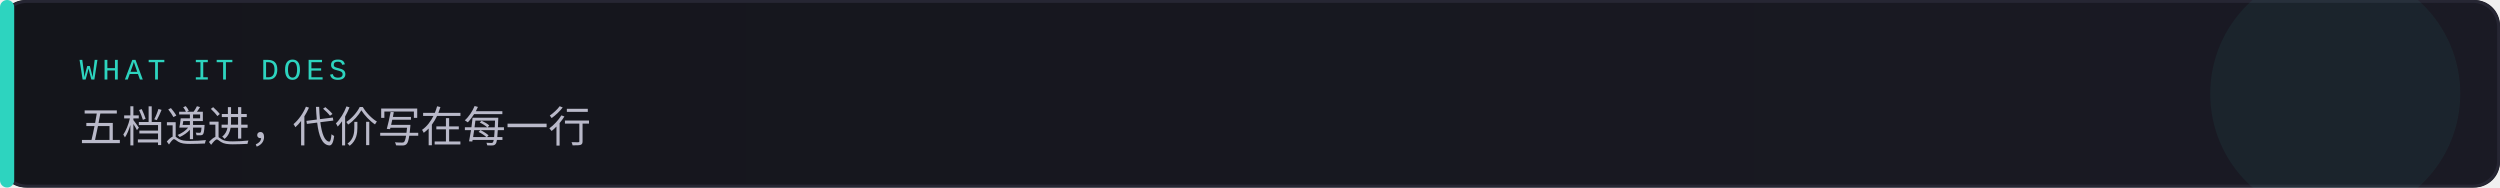
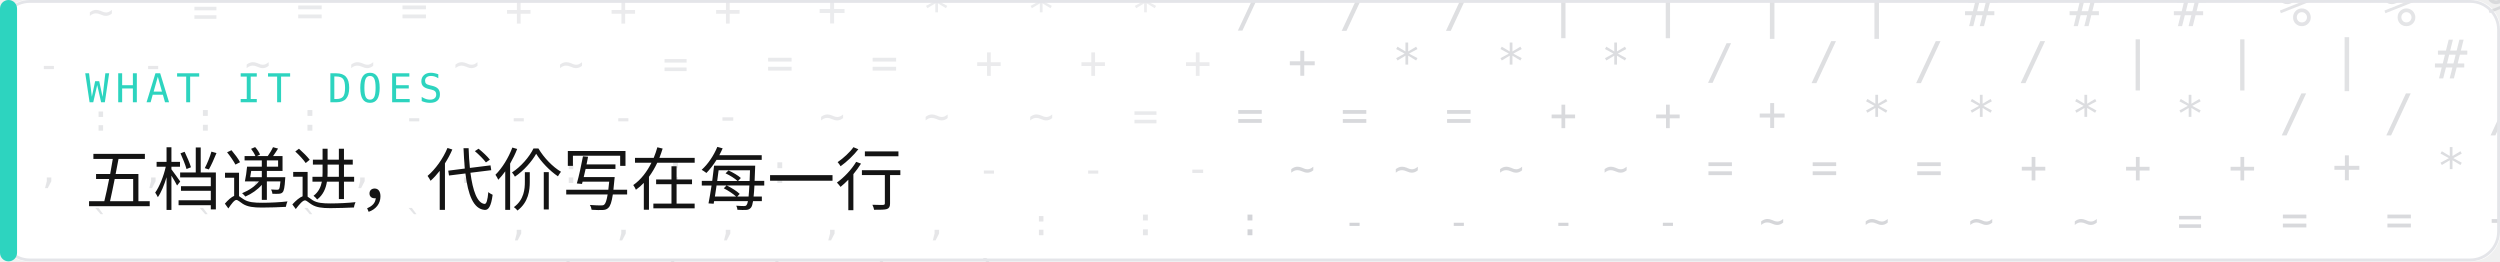
- <svg xmlns="http://www.w3.org/2000/svg" width="880" height="66" viewBox="0 0 880 66" role="img" aria-label="五档递进，代价写在每一行">
-   <defs>
-     <linearGradient id="gwhat" x1="0" y1="0" x2="1" y2="0">
-       <stop offset="0%" stop-color="#14151b" />
-       <stop offset="100%" stop-color="#1a1a24" />
-     </linearGradient>
-   </defs>
-   <rect width="880" height="66" rx="9" fill="url(#gwhat)" />
-   <rect x="0.5" y="0.5" width="879" height="65" rx="9" fill="none" stroke="#262633" />
-   <rect x="0" y="0" width="5" height="66" rx="2.5" fill="#2dd4bf" />
-   <circle cx="822" cy="33" r="44" fill="#2dd4bf" opacity="0.06" />
-   <text x="28" y="28" font-family="ui-monospace,SFMono-Regular,'SF Mono',Consolas,'Liberation Mono',Menlo,'Microsoft YaHei',monospace" font-size="10.5" fill="#2dd4bf" letter-spacing="0.16em">WHAT IT DOES</text>
-   <text x="28" y="50" font-family="-apple-system,BlinkMacSystemFont,'Segoe UI','PingFang SC','Hiragino Sans GB','Microsoft YaHei','Noto Sans SC',Helvetica,Arial,sans-serif" font-size="15" fill="#b9b9c9">五档递进，代价写在每一行</text>
+ <svg xmlns="http://www.w3.org/2000/svg" width="880" height="92" viewBox="0 0 880 92" role="img" aria-label="五档递进，代价写在每一行">
+   <rect width="880" height="92" rx="10" fill="#ffffff" />
+   <g>
+     <text x="17.2" y="-9.2" font-family="ui-monospace,SFMono-Regular,Consolas,monospace" font-size="16" fill="#9da0a8" opacity="0.21" text-anchor="middle">+</text>
+     <text x="-1.2" y="9.2" font-family="ui-monospace,SFMono-Regular,Consolas,monospace" font-size="15" fill="#9da0a8" opacity="0.23" text-anchor="middle">~</text>
+     <text x="53.9" y="-9.2" font-family="ui-monospace,SFMono-Regular,Consolas,monospace" font-size="16" fill="#9da0a8" opacity="0.21" text-anchor="middle">+</text>
+     <text x="35.5" y="9.2" font-family="ui-monospace,SFMono-Regular,Consolas,monospace" font-size="15" fill="#9da0a8" opacity="0.23" text-anchor="middle">~</text>
+     <text x="17.2" y="27.6" font-family="ui-monospace,SFMono-Regular,Consolas,monospace" font-size="14" fill="#9da0a8" opacity="0.24" text-anchor="middle">-</text>
+     <text x="-1.2" y="46.0" font-family="ui-monospace,SFMono-Regular,Consolas,monospace" font-size="13" fill="#9da0a8" opacity="0.26" text-anchor="middle">:</text>
+     <text x="90.7" y="-9.2" font-family="ui-monospace,SFMono-Regular,Consolas,monospace" font-size="17" fill="#9da0a8" opacity="0.21" text-anchor="middle">+</text>
+     <text x="72.3" y="9.2" font-family="ui-monospace,SFMono-Regular,Consolas,monospace" font-size="15" fill="#9da0a8" opacity="0.22" text-anchor="middle">=</text>
+     <text x="53.9" y="27.6" font-family="ui-monospace,SFMono-Regular,Consolas,monospace" font-size="14" fill="#9da0a8" opacity="0.24" text-anchor="middle">-</text>
+     <text x="35.5" y="46.0" font-family="ui-monospace,SFMono-Regular,Consolas,monospace" font-size="13" fill="#9da0a8" opacity="0.25" text-anchor="middle">:</text>
+     <text x="17.2" y="64.4" font-family="ui-monospace,SFMono-Regular,Consolas,monospace" font-size="13" fill="#9da0a8" opacity="0.27" text-anchor="middle">,</text>
+     <text x="-1.2" y="82.8" font-family="ui-monospace,SFMono-Regular,Consolas,monospace" font-size="12" fill="#9da0a8" opacity="0.28" text-anchor="middle">.</text>
+     <text x="127.5" y="-9.2" font-family="ui-monospace,SFMono-Regular,Consolas,monospace" font-size="17" fill="#9da0a8" opacity="0.20" text-anchor="middle">*</text>
+     <text x="109.1" y="9.2" font-family="ui-monospace,SFMono-Regular,Consolas,monospace" font-size="16" fill="#9da0a8" opacity="0.22" text-anchor="middle">=</text>
+     <text x="90.7" y="27.6" font-family="ui-monospace,SFMono-Regular,Consolas,monospace" font-size="15" fill="#9da0a8" opacity="0.24" text-anchor="middle">~</text>
+     <text x="72.3" y="46.0" font-family="ui-monospace,SFMono-Regular,Consolas,monospace" font-size="14" fill="#9da0a8" opacity="0.25" text-anchor="middle">:</text>
+     <text x="53.9" y="64.4" font-family="ui-monospace,SFMono-Regular,Consolas,monospace" font-size="13" fill="#9da0a8" opacity="0.27" text-anchor="middle">,</text>
+     <text x="35.5" y="82.8" font-family="ui-monospace,SFMono-Regular,Consolas,monospace" font-size="12" fill="#9da0a8" opacity="0.28" text-anchor="middle">`</text>
+     <text x="17.2" y="101.2" font-family="ui-monospace,SFMono-Regular,Consolas,monospace" font-size="12" fill="#9da0a8" opacity="0.29" text-anchor="middle">.</text>
+     <text x="164.2" y="-9.2" font-family="ui-monospace,SFMono-Regular,Consolas,monospace" font-size="17" fill="#9da0a8" opacity="0.20" text-anchor="middle">*</text>
+     <text x="145.8" y="9.2" font-family="ui-monospace,SFMono-Regular,Consolas,monospace" font-size="16" fill="#9da0a8" opacity="0.22" text-anchor="middle">=</text>
+     <text x="127.5" y="27.6" font-family="ui-monospace,SFMono-Regular,Consolas,monospace" font-size="15" fill="#9da0a8" opacity="0.23" text-anchor="middle">~</text>
+     <text x="109.1" y="46.0" font-family="ui-monospace,SFMono-Regular,Consolas,monospace" font-size="14" fill="#9da0a8" opacity="0.25" text-anchor="middle">:</text>
+     <text x="90.7" y="64.4" font-family="ui-monospace,SFMono-Regular,Consolas,monospace" font-size="13" fill="#9da0a8" opacity="0.26" text-anchor="middle">,</text>
+     <text x="72.3" y="82.8" font-family="ui-monospace,SFMono-Regular,Consolas,monospace" font-size="12" fill="#9da0a8" opacity="0.28" text-anchor="middle">`</text>
+     <text x="53.9" y="101.2" font-family="ui-monospace,SFMono-Regular,Consolas,monospace" font-size="12" fill="#9da0a8" opacity="0.29" text-anchor="middle">.</text>
+     <text x="201.0" y="-9.2" font-family="ui-monospace,SFMono-Regular,Consolas,monospace" font-size="17" fill="#9da0a8" opacity="0.20" text-anchor="middle">*</text>
+     <text x="182.6" y="9.2" font-family="ui-monospace,SFMono-Regular,Consolas,monospace" font-size="16" fill="#9da0a8" opacity="0.21" text-anchor="middle">+</text>
+     <text x="164.2" y="27.6" font-family="ui-monospace,SFMono-Regular,Consolas,monospace" font-size="15" fill="#9da0a8" opacity="0.23" text-anchor="middle">~</text>
+     <text x="145.8" y="46.0" font-family="ui-monospace,SFMono-Regular,Consolas,monospace" font-size="14" fill="#9da0a8" opacity="0.25" text-anchor="middle">-</text>
+     <text x="127.5" y="64.4" font-family="ui-monospace,SFMono-Regular,Consolas,monospace" font-size="13" fill="#9da0a8" opacity="0.26" text-anchor="middle">,</text>
+     <text x="109.1" y="82.8" font-family="ui-monospace,SFMono-Regular,Consolas,monospace" font-size="12" fill="#9da0a8" opacity="0.27" text-anchor="middle">`</text>
+     <text x="90.7" y="101.2" font-family="ui-monospace,SFMono-Regular,Consolas,monospace" font-size="12" fill="#9da0a8" opacity="0.29" text-anchor="middle">.</text>
+     <text x="237.8" y="-9.2" font-family="ui-monospace,SFMono-Regular,Consolas,monospace" font-size="17" fill="#9da0a8" opacity="0.19" text-anchor="middle">*</text>
+     <text x="219.4" y="9.2" font-family="ui-monospace,SFMono-Regular,Consolas,monospace" font-size="16" fill="#9da0a8" opacity="0.21" text-anchor="middle">+</text>
+     <text x="201.0" y="27.6" font-family="ui-monospace,SFMono-Regular,Consolas,monospace" font-size="15" fill="#9da0a8" opacity="0.23" text-anchor="middle">~</text>
+     <text x="182.6" y="46.0" font-family="ui-monospace,SFMono-Regular,Consolas,monospace" font-size="14" fill="#9da0a8" opacity="0.24" text-anchor="middle">-</text>
+     <text x="164.2" y="64.4" font-family="ui-monospace,SFMono-Regular,Consolas,monospace" font-size="13" fill="#9da0a8" opacity="0.26" text-anchor="middle">:</text>
+     <text x="145.8" y="82.8" font-family="ui-monospace,SFMono-Regular,Consolas,monospace" font-size="12" fill="#9da0a8" opacity="0.27" text-anchor="middle">`</text>
+     <text x="127.5" y="101.2" font-family="ui-monospace,SFMono-Regular,Consolas,monospace" font-size="12" fill="#9da0a8" opacity="0.28" text-anchor="middle">.</text>
+     <text x="274.5" y="-9.2" font-family="ui-monospace,SFMono-Regular,Consolas,monospace" font-size="18" fill="#9da0a8" opacity="0.19" text-anchor="middle">/</text>
+     <text x="256.2" y="9.2" font-family="ui-monospace,SFMono-Regular,Consolas,monospace" font-size="16" fill="#9da0a8" opacity="0.21" text-anchor="middle">+</text>
+     <text x="237.8" y="27.6" font-family="ui-monospace,SFMono-Regular,Consolas,monospace" font-size="15" fill="#9da0a8" opacity="0.22" text-anchor="middle">=</text>
+     <text x="219.4" y="46.0" font-family="ui-monospace,SFMono-Regular,Consolas,monospace" font-size="14" fill="#9da0a8" opacity="0.24" text-anchor="middle">-</text>
+     <text x="201.0" y="64.4" font-family="ui-monospace,SFMono-Regular,Consolas,monospace" font-size="13" fill="#9da0a8" opacity="0.26" text-anchor="middle">:</text>
+     <text x="182.6" y="82.8" font-family="ui-monospace,SFMono-Regular,Consolas,monospace" font-size="13" fill="#9da0a8" opacity="0.27" text-anchor="middle">,</text>
+     <text x="164.2" y="101.2" font-family="ui-monospace,SFMono-Regular,Consolas,monospace" font-size="12" fill="#9da0a8" opacity="0.28" text-anchor="middle">.</text>
+     <text x="311.3" y="-9.2" font-family="ui-monospace,SFMono-Regular,Consolas,monospace" font-size="18" fill="#9da0a8" opacity="0.19" text-anchor="middle">/</text>
+     <text x="292.9" y="9.2" font-family="ui-monospace,SFMono-Regular,Consolas,monospace" font-size="17" fill="#9da0a8" opacity="0.20" text-anchor="middle">+</text>
+     <text x="274.5" y="27.6" font-family="ui-monospace,SFMono-Regular,Consolas,monospace" font-size="16" fill="#9da0a8" opacity="0.22" text-anchor="middle">=</text>
+     <text x="256.2" y="46.0" font-family="ui-monospace,SFMono-Regular,Consolas,monospace" font-size="15" fill="#9da0a8" opacity="0.24" text-anchor="middle">-</text>
+     <text x="237.8" y="64.4" font-family="ui-monospace,SFMono-Regular,Consolas,monospace" font-size="14" fill="#9da0a8" opacity="0.25" text-anchor="middle">:</text>
+     <text x="219.4" y="82.8" font-family="ui-monospace,SFMono-Regular,Consolas,monospace" font-size="13" fill="#9da0a8" opacity="0.27" text-anchor="middle">,</text>
+     <text x="201.0" y="101.2" font-family="ui-monospace,SFMono-Regular,Consolas,monospace" font-size="12" fill="#9da0a8" opacity="0.28" text-anchor="middle">`</text>
+     <text x="348.1" y="-9.2" font-family="ui-monospace,SFMono-Regular,Consolas,monospace" font-size="18" fill="#9da0a8" opacity="0.18" text-anchor="middle">/</text>
+     <text x="329.7" y="9.2" font-family="ui-monospace,SFMono-Regular,Consolas,monospace" font-size="17" fill="#9da0a8" opacity="0.20" text-anchor="middle">*</text>
+     <text x="311.3" y="27.6" font-family="ui-monospace,SFMono-Regular,Consolas,monospace" font-size="16" fill="#9da0a8" opacity="0.22" text-anchor="middle">=</text>
+     <text x="292.9" y="46.0" font-family="ui-monospace,SFMono-Regular,Consolas,monospace" font-size="15" fill="#9da0a8" opacity="0.23" text-anchor="middle">~</text>
+     <text x="274.5" y="64.4" font-family="ui-monospace,SFMono-Regular,Consolas,monospace" font-size="14" fill="#9da0a8" opacity="0.25" text-anchor="middle">:</text>
+     <text x="256.2" y="82.8" font-family="ui-monospace,SFMono-Regular,Consolas,monospace" font-size="13" fill="#9da0a8" opacity="0.26" text-anchor="middle">,</text>
+     <text x="237.8" y="101.2" font-family="ui-monospace,SFMono-Regular,Consolas,monospace" font-size="12" fill="#9da0a8" opacity="0.28" text-anchor="middle">`</text>
+     <text x="384.8" y="-9.2" font-family="ui-monospace,SFMono-Regular,Consolas,monospace" font-size="18" fill="#9da0a8" opacity="0.18" text-anchor="middle">|</text>
+     <text x="366.5" y="9.2" font-family="ui-monospace,SFMono-Regular,Consolas,monospace" font-size="17" fill="#9da0a8" opacity="0.20" text-anchor="middle">*</text>
+     <text x="348.1" y="27.6" font-family="ui-monospace,SFMono-Regular,Consolas,monospace" font-size="16" fill="#9da0a8" opacity="0.21" text-anchor="middle">+</text>
+     <text x="329.7" y="46.0" font-family="ui-monospace,SFMono-Regular,Consolas,monospace" font-size="15" fill="#9da0a8" opacity="0.23" text-anchor="middle">~</text>
+     <text x="311.3" y="64.4" font-family="ui-monospace,SFMono-Regular,Consolas,monospace" font-size="14" fill="#9da0a8" opacity="0.25" text-anchor="middle">-</text>
+     <text x="292.9" y="82.8" font-family="ui-monospace,SFMono-Regular,Consolas,monospace" font-size="13" fill="#9da0a8" opacity="0.26" text-anchor="middle">,</text>
+     <text x="274.5" y="101.2" font-family="ui-monospace,SFMono-Regular,Consolas,monospace" font-size="12" fill="#9da0a8" opacity="0.28" text-anchor="middle">`</text>
+     <text x="421.6" y="-9.2" font-family="ui-monospace,SFMono-Regular,Consolas,monospace" font-size="18" fill="#9da0a8" opacity="0.18" text-anchor="middle">|</text>
+     <text x="403.2" y="9.2" font-family="ui-monospace,SFMono-Regular,Consolas,monospace" font-size="17" fill="#9da0a8" opacity="0.19" text-anchor="middle">*</text>
+     <text x="384.8" y="27.6" font-family="ui-monospace,SFMono-Regular,Consolas,monospace" font-size="16" fill="#9da0a8" opacity="0.21" text-anchor="middle">+</text>
+     <text x="366.5" y="46.0" font-family="ui-monospace,SFMono-Regular,Consolas,monospace" font-size="15" fill="#9da0a8" opacity="0.23" text-anchor="middle">~</text>
+     <text x="348.1" y="64.4" font-family="ui-monospace,SFMono-Regular,Consolas,monospace" font-size="14" fill="#9da0a8" opacity="0.24" text-anchor="middle">-</text>
+     <text x="329.7" y="82.8" font-family="ui-monospace,SFMono-Regular,Consolas,monospace" font-size="13" fill="#9da0a8" opacity="0.26" text-anchor="middle">,</text>
+     <text x="311.3" y="101.2" font-family="ui-monospace,SFMono-Regular,Consolas,monospace" font-size="12" fill="#9da0a8" opacity="0.27" text-anchor="middle">`</text>
+     <text x="458.4" y="-9.2" font-family="ui-monospace,SFMono-Regular,Consolas,monospace" font-size="19" fill="#9da0a8" opacity="0.32" text-anchor="middle">|</text>
+     <text x="440.0" y="9.2" font-family="ui-monospace,SFMono-Regular,Consolas,monospace" font-size="17" fill="#9da0a8" opacity="0.35" text-anchor="middle">/</text>
+     <text x="421.6" y="27.6" font-family="ui-monospace,SFMono-Regular,Consolas,monospace" font-size="16" fill="#9da0a8" opacity="0.21" text-anchor="middle">+</text>
+     <text x="403.2" y="46.0" font-family="ui-monospace,SFMono-Regular,Consolas,monospace" font-size="15" fill="#9da0a8" opacity="0.22" text-anchor="middle">=</text>
+     <text x="384.8" y="64.4" font-family="ui-monospace,SFMono-Regular,Consolas,monospace" font-size="14" fill="#9da0a8" opacity="0.24" text-anchor="middle">-</text>
+     <text x="366.5" y="82.8" font-family="ui-monospace,SFMono-Regular,Consolas,monospace" font-size="13" fill="#9da0a8" opacity="0.26" text-anchor="middle">:</text>
+     <text x="348.1" y="101.2" font-family="ui-monospace,SFMono-Regular,Consolas,monospace" font-size="13" fill="#9da0a8" opacity="0.27" text-anchor="middle">`</text>
+     <text x="495.2" y="-9.2" font-family="ui-monospace,SFMono-Regular,Consolas,monospace" font-size="19" fill="#9da0a8" opacity="0.31" text-anchor="middle">#</text>
+     <text x="476.8" y="9.2" font-family="ui-monospace,SFMono-Regular,Consolas,monospace" font-size="18" fill="#9da0a8" opacity="0.34" text-anchor="middle">/</text>
+     <text x="458.4" y="27.6" font-family="ui-monospace,SFMono-Regular,Consolas,monospace" font-size="17" fill="#9da0a8" opacity="0.37" text-anchor="middle">+</text>
+     <text x="440.0" y="46.0" font-family="ui-monospace,SFMono-Regular,Consolas,monospace" font-size="16" fill="#9da0a8" opacity="0.40" text-anchor="middle">=</text>
+     <text x="421.6" y="64.4" font-family="ui-monospace,SFMono-Regular,Consolas,monospace" font-size="15" fill="#9da0a8" opacity="0.24" text-anchor="middle">-</text>
+     <text x="403.2" y="82.8" font-family="ui-monospace,SFMono-Regular,Consolas,monospace" font-size="14" fill="#9da0a8" opacity="0.25" text-anchor="middle">:</text>
+     <text x="384.8" y="101.2" font-family="ui-monospace,SFMono-Regular,Consolas,monospace" font-size="13" fill="#9da0a8" opacity="0.27" text-anchor="middle">,</text>
+     <text x="531.9" y="-9.2" font-family="ui-monospace,SFMono-Regular,Consolas,monospace" font-size="19" fill="#9da0a8" opacity="0.30" text-anchor="middle">#</text>
+     <text x="513.5" y="9.2" font-family="ui-monospace,SFMono-Regular,Consolas,monospace" font-size="18" fill="#9da0a8" opacity="0.34" text-anchor="middle">/</text>
+     <text x="495.2" y="27.6" font-family="ui-monospace,SFMono-Regular,Consolas,monospace" font-size="17" fill="#9da0a8" opacity="0.37" text-anchor="middle">*</text>
+     <text x="476.8" y="46.0" font-family="ui-monospace,SFMono-Regular,Consolas,monospace" font-size="16" fill="#9da0a8" opacity="0.40" text-anchor="middle">=</text>
+     <text x="458.4" y="64.4" font-family="ui-monospace,SFMono-Regular,Consolas,monospace" font-size="15" fill="#9da0a8" opacity="0.43" text-anchor="middle">~</text>
+     <text x="440.0" y="82.8" font-family="ui-monospace,SFMono-Regular,Consolas,monospace" font-size="14" fill="#9da0a8" opacity="0.45" text-anchor="middle">:</text>
+     <text x="421.6" y="101.2" font-family="ui-monospace,SFMono-Regular,Consolas,monospace" font-size="13" fill="#9da0a8" opacity="0.26" text-anchor="middle">,</text>
+     <text x="568.7" y="-9.2" font-family="ui-monospace,SFMono-Regular,Consolas,monospace" font-size="19" fill="#9da0a8" opacity="0.30" text-anchor="middle">#</text>
+     <text x="550.3" y="9.2" font-family="ui-monospace,SFMono-Regular,Consolas,monospace" font-size="18" fill="#9da0a8" opacity="0.33" text-anchor="middle">|</text>
+     <text x="531.9" y="27.6" font-family="ui-monospace,SFMono-Regular,Consolas,monospace" font-size="17" fill="#9da0a8" opacity="0.36" text-anchor="middle">*</text>
+     <text x="513.5" y="46.0" font-family="ui-monospace,SFMono-Regular,Consolas,monospace" font-size="16" fill="#9da0a8" opacity="0.39" text-anchor="middle">=</text>
+     <text x="495.2" y="64.4" font-family="ui-monospace,SFMono-Regular,Consolas,monospace" font-size="15" fill="#9da0a8" opacity="0.42" text-anchor="middle">~</text>
+     <text x="476.8" y="82.8" font-family="ui-monospace,SFMono-Regular,Consolas,monospace" font-size="14" fill="#9da0a8" opacity="0.45" text-anchor="middle">-</text>
+     <text x="458.4" y="101.2" font-family="ui-monospace,SFMono-Regular,Consolas,monospace" font-size="13" fill="#9da0a8" opacity="0.48" text-anchor="middle">,</text>
+     <text x="605.5" y="-9.2" font-family="ui-monospace,SFMono-Regular,Consolas,monospace" font-size="19" fill="#9da0a8" opacity="0.29" text-anchor="middle">#</text>
+     <text x="587.1" y="9.2" font-family="ui-monospace,SFMono-Regular,Consolas,monospace" font-size="18" fill="#9da0a8" opacity="0.32" text-anchor="middle">|</text>
+     <text x="568.7" y="27.6" font-family="ui-monospace,SFMono-Regular,Consolas,monospace" font-size="17" fill="#9da0a8" opacity="0.36" text-anchor="middle">*</text>
+     <text x="550.3" y="46.0" font-family="ui-monospace,SFMono-Regular,Consolas,monospace" font-size="16" fill="#9da0a8" opacity="0.39" text-anchor="middle">+</text>
+     <text x="531.9" y="64.4" font-family="ui-monospace,SFMono-Regular,Consolas,monospace" font-size="15" fill="#9da0a8" opacity="0.42" text-anchor="middle">~</text>
+     <text x="513.5" y="82.8" font-family="ui-monospace,SFMono-Regular,Consolas,monospace" font-size="14" fill="#9da0a8" opacity="0.44" text-anchor="middle">-</text>
+     <text x="495.2" y="101.2" font-family="ui-monospace,SFMono-Regular,Consolas,monospace" font-size="13" fill="#9da0a8" opacity="0.47" text-anchor="middle">,</text>
+     <text x="642.2" y="-9.2" font-family="ui-monospace,SFMono-Regular,Consolas,monospace" font-size="20" fill="#9da0a8" opacity="0.29" text-anchor="middle">%</text>
+     <text x="623.8" y="9.2" font-family="ui-monospace,SFMono-Regular,Consolas,monospace" font-size="19" fill="#9da0a8" opacity="0.32" text-anchor="middle">|</text>
+     <text x="605.5" y="27.6" font-family="ui-monospace,SFMono-Regular,Consolas,monospace" font-size="17" fill="#9da0a8" opacity="0.35" text-anchor="middle">/</text>
+     <text x="587.1" y="46.0" font-family="ui-monospace,SFMono-Regular,Consolas,monospace" font-size="16" fill="#9da0a8" opacity="0.38" text-anchor="middle">+</text>
+     <text x="568.7" y="64.4" font-family="ui-monospace,SFMono-Regular,Consolas,monospace" font-size="15" fill="#9da0a8" opacity="0.41" text-anchor="middle">~</text>
+     <text x="550.3" y="82.8" font-family="ui-monospace,SFMono-Regular,Consolas,monospace" font-size="14" fill="#9da0a8" opacity="0.44" text-anchor="middle">-</text>
+     <text x="531.9" y="101.2" font-family="ui-monospace,SFMono-Regular,Consolas,monospace" font-size="13" fill="#9da0a8" opacity="0.47" text-anchor="middle">:</text>
+     <text x="679.0" y="-9.2" font-family="ui-monospace,SFMono-Regular,Consolas,monospace" font-size="20" fill="#9da0a8" opacity="0.28" text-anchor="middle">%</text>
+     <text x="660.6" y="9.2" font-family="ui-monospace,SFMono-Regular,Consolas,monospace" font-size="19" fill="#9da0a8" opacity="0.31" text-anchor="middle">|</text>
+     <text x="642.2" y="27.6" font-family="ui-monospace,SFMono-Regular,Consolas,monospace" font-size="18" fill="#9da0a8" opacity="0.34" text-anchor="middle">/</text>
+     <text x="623.8" y="46.0" font-family="ui-monospace,SFMono-Regular,Consolas,monospace" font-size="17" fill="#9da0a8" opacity="0.37" text-anchor="middle">+</text>
+     <text x="605.5" y="64.4" font-family="ui-monospace,SFMono-Regular,Consolas,monospace" font-size="16" fill="#9da0a8" opacity="0.40" text-anchor="middle">=</text>
+     <text x="587.1" y="82.8" font-family="ui-monospace,SFMono-Regular,Consolas,monospace" font-size="14" fill="#9da0a8" opacity="0.43" text-anchor="middle">-</text>
+     <text x="568.7" y="101.2" font-family="ui-monospace,SFMono-Regular,Consolas,monospace" font-size="14" fill="#9da0a8" opacity="0.46" text-anchor="middle">:</text>
+     <text x="715.8" y="-9.2" font-family="ui-monospace,SFMono-Regular,Consolas,monospace" font-size="20" fill="#9da0a8" opacity="0.27" text-anchor="middle">%</text>
+     <text x="697.4" y="9.2" font-family="ui-monospace,SFMono-Regular,Consolas,monospace" font-size="19" fill="#9da0a8" opacity="0.31" text-anchor="middle">#</text>
+     <text x="679.0" y="27.6" font-family="ui-monospace,SFMono-Regular,Consolas,monospace" font-size="18" fill="#9da0a8" opacity="0.34" text-anchor="middle">/</text>
+     <text x="660.6" y="46.0" font-family="ui-monospace,SFMono-Regular,Consolas,monospace" font-size="17" fill="#9da0a8" opacity="0.37" text-anchor="middle">*</text>
+     <text x="642.2" y="64.4" font-family="ui-monospace,SFMono-Regular,Consolas,monospace" font-size="16" fill="#9da0a8" opacity="0.40" text-anchor="middle">=</text>
+     <text x="623.8" y="82.8" font-family="ui-monospace,SFMono-Regular,Consolas,monospace" font-size="15" fill="#9da0a8" opacity="0.43" text-anchor="middle">~</text>
+     <text x="605.5" y="101.2" font-family="ui-monospace,SFMono-Regular,Consolas,monospace" font-size="14" fill="#9da0a8" opacity="0.46" text-anchor="middle">:</text>
+     <text x="752.5" y="-9.2" font-family="ui-monospace,SFMono-Regular,Consolas,monospace" font-size="20" fill="#9da0a8" opacity="0.27" text-anchor="middle">@</text>
+     <text x="734.2" y="9.2" font-family="ui-monospace,SFMono-Regular,Consolas,monospace" font-size="19" fill="#9da0a8" opacity="0.30" text-anchor="middle">#</text>
+     <text x="715.8" y="27.6" font-family="ui-monospace,SFMono-Regular,Consolas,monospace" font-size="18" fill="#9da0a8" opacity="0.33" text-anchor="middle">/</text>
+     <text x="697.4" y="46.0" font-family="ui-monospace,SFMono-Regular,Consolas,monospace" font-size="17" fill="#9da0a8" opacity="0.36" text-anchor="middle">*</text>
+     <text x="679.0" y="64.4" font-family="ui-monospace,SFMono-Regular,Consolas,monospace" font-size="16" fill="#9da0a8" opacity="0.39" text-anchor="middle">=</text>
+     <text x="660.6" y="82.8" font-family="ui-monospace,SFMono-Regular,Consolas,monospace" font-size="15" fill="#9da0a8" opacity="0.42" text-anchor="middle">~</text>
+     <text x="642.2" y="101.2" font-family="ui-monospace,SFMono-Regular,Consolas,monospace" font-size="14" fill="#9da0a8" opacity="0.45" text-anchor="middle">:</text>
+     <text x="789.3" y="-9.2" font-family="ui-monospace,SFMono-Regular,Consolas,monospace" font-size="20" fill="#9da0a8" opacity="0.26" text-anchor="middle">@</text>
+     <text x="770.9" y="9.2" font-family="ui-monospace,SFMono-Regular,Consolas,monospace" font-size="19" fill="#9da0a8" opacity="0.29" text-anchor="middle">#</text>
+     <text x="752.5" y="27.6" font-family="ui-monospace,SFMono-Regular,Consolas,monospace" font-size="18" fill="#9da0a8" opacity="0.33" text-anchor="middle">|</text>
+     <text x="734.2" y="46.0" font-family="ui-monospace,SFMono-Regular,Consolas,monospace" font-size="17" fill="#9da0a8" opacity="0.36" text-anchor="middle">*</text>
+     <text x="715.8" y="64.4" font-family="ui-monospace,SFMono-Regular,Consolas,monospace" font-size="16" fill="#9da0a8" opacity="0.39" text-anchor="middle">+</text>
+     <text x="697.4" y="82.8" font-family="ui-monospace,SFMono-Regular,Consolas,monospace" font-size="15" fill="#9da0a8" opacity="0.42" text-anchor="middle">~</text>
+     <text x="679.0" y="101.2" font-family="ui-monospace,SFMono-Regular,Consolas,monospace" font-size="14" fill="#9da0a8" opacity="0.45" text-anchor="middle">-</text>
+     <text x="826.1" y="-9.2" font-family="ui-monospace,SFMono-Regular,Consolas,monospace" font-size="21" fill="#9da0a8" opacity="0.26" text-anchor="middle">@</text>
+     <text x="807.7" y="9.2" font-family="ui-monospace,SFMono-Regular,Consolas,monospace" font-size="20" fill="#9da0a8" opacity="0.29" text-anchor="middle">%</text>
+     <text x="789.3" y="27.6" font-family="ui-monospace,SFMono-Regular,Consolas,monospace" font-size="18" fill="#9da0a8" opacity="0.32" text-anchor="middle">|</text>
+     <text x="770.9" y="46.0" font-family="ui-monospace,SFMono-Regular,Consolas,monospace" font-size="17" fill="#9da0a8" opacity="0.35" text-anchor="middle">*</text>
+     <text x="752.5" y="64.4" font-family="ui-monospace,SFMono-Regular,Consolas,monospace" font-size="16" fill="#9da0a8" opacity="0.38" text-anchor="middle">+</text>
+     <text x="734.2" y="82.8" font-family="ui-monospace,SFMono-Regular,Consolas,monospace" font-size="15" fill="#9da0a8" opacity="0.41" text-anchor="middle">~</text>
+     <text x="715.8" y="101.2" font-family="ui-monospace,SFMono-Regular,Consolas,monospace" font-size="14" fill="#9da0a8" opacity="0.44" text-anchor="middle">-</text>
+     <text x="862.8" y="-9.2" font-family="ui-monospace,SFMono-Regular,Consolas,monospace" font-size="21" fill="#9da0a8" opacity="0.26" text-anchor="middle">@</text>
+     <text x="844.5" y="9.2" font-family="ui-monospace,SFMono-Regular,Consolas,monospace" font-size="20" fill="#9da0a8" opacity="0.28" text-anchor="middle">%</text>
+     <text x="826.1" y="27.6" font-family="ui-monospace,SFMono-Regular,Consolas,monospace" font-size="19" fill="#9da0a8" opacity="0.31" text-anchor="middle">|</text>
+     <text x="807.7" y="46.0" font-family="ui-monospace,SFMono-Regular,Consolas,monospace" font-size="18" fill="#9da0a8" opacity="0.34" text-anchor="middle">/</text>
+     <text x="789.3" y="64.4" font-family="ui-monospace,SFMono-Regular,Consolas,monospace" font-size="16" fill="#9da0a8" opacity="0.38" text-anchor="middle">+</text>
+     <text x="770.9" y="82.8" font-family="ui-monospace,SFMono-Regular,Consolas,monospace" font-size="15" fill="#9da0a8" opacity="0.41" text-anchor="middle">=</text>
+     <text x="752.5" y="101.2" font-family="ui-monospace,SFMono-Regular,Consolas,monospace" font-size="14" fill="#9da0a8" opacity="0.44" text-anchor="middle">-</text>
+     <text x="881.2" y="9.2" font-family="ui-monospace,SFMono-Regular,Consolas,monospace" font-size="20" fill="#9da0a8" opacity="0.27" text-anchor="middle">%</text>
+     <text x="862.8" y="27.6" font-family="ui-monospace,SFMono-Regular,Consolas,monospace" font-size="19" fill="#9da0a8" opacity="0.31" text-anchor="middle">#</text>
+     <text x="844.5" y="46.0" font-family="ui-monospace,SFMono-Regular,Consolas,monospace" font-size="18" fill="#9da0a8" opacity="0.34" text-anchor="middle">/</text>
+     <text x="826.1" y="64.4" font-family="ui-monospace,SFMono-Regular,Consolas,monospace" font-size="17" fill="#9da0a8" opacity="0.37" text-anchor="middle">+</text>
+     <text x="807.7" y="82.8" font-family="ui-monospace,SFMono-Regular,Consolas,monospace" font-size="16" fill="#9da0a8" opacity="0.40" text-anchor="middle">=</text>
+     <text x="789.3" y="101.2" font-family="ui-monospace,SFMono-Regular,Consolas,monospace" font-size="15" fill="#9da0a8" opacity="0.43" text-anchor="middle">~</text>
+     <text x="881.2" y="46.0" font-family="ui-monospace,SFMono-Regular,Consolas,monospace" font-size="18" fill="#9da0a8" opacity="0.33" text-anchor="middle">/</text>
+     <text x="862.8" y="64.4" font-family="ui-monospace,SFMono-Regular,Consolas,monospace" font-size="17" fill="#9da0a8" opacity="0.36" text-anchor="middle">*</text>
+     <text x="844.5" y="82.8" font-family="ui-monospace,SFMono-Regular,Consolas,monospace" font-size="16" fill="#9da0a8" opacity="0.39" text-anchor="middle">=</text>
+     <text x="826.1" y="101.2" font-family="ui-monospace,SFMono-Regular,Consolas,monospace" font-size="15" fill="#9da0a8" opacity="0.42" text-anchor="middle">~</text>
+     <text x="881.2" y="82.8" font-family="ui-monospace,SFMono-Regular,Consolas,monospace" font-size="16" fill="#9da0a8" opacity="0.39" text-anchor="middle">+</text>
+     <text x="862.8" y="101.2" font-family="ui-monospace,SFMono-Regular,Consolas,monospace" font-size="15" fill="#9da0a8" opacity="0.42" text-anchor="middle">~</text>
+   </g>
+   <rect x="0.5" y="0.5" width="879" height="91" rx="10" fill="none" stroke="#e4e5e9" />
+   <rect x="0" y="0" width="6" height="92" rx="3" fill="#2dd4bf" />
+   <text x="30" y="36" font-family="ui-monospace,SFMono-Regular,Consolas,monospace" font-size="14" fill="#2dd4bf" letter-spacing="0.16em">WHAT IT DOES</text>
+   <text x="30" y="72" font-family="-apple-system,BlinkMacSystemFont,'Segoe UI','PingFang SC','Hiragino Sans GB','Microsoft YaHei','Noto Sans SC',Helvetica,Arial,sans-serif" font-size="24" fill="#141414">五档递进，代价写在每一行</text>
</svg>
